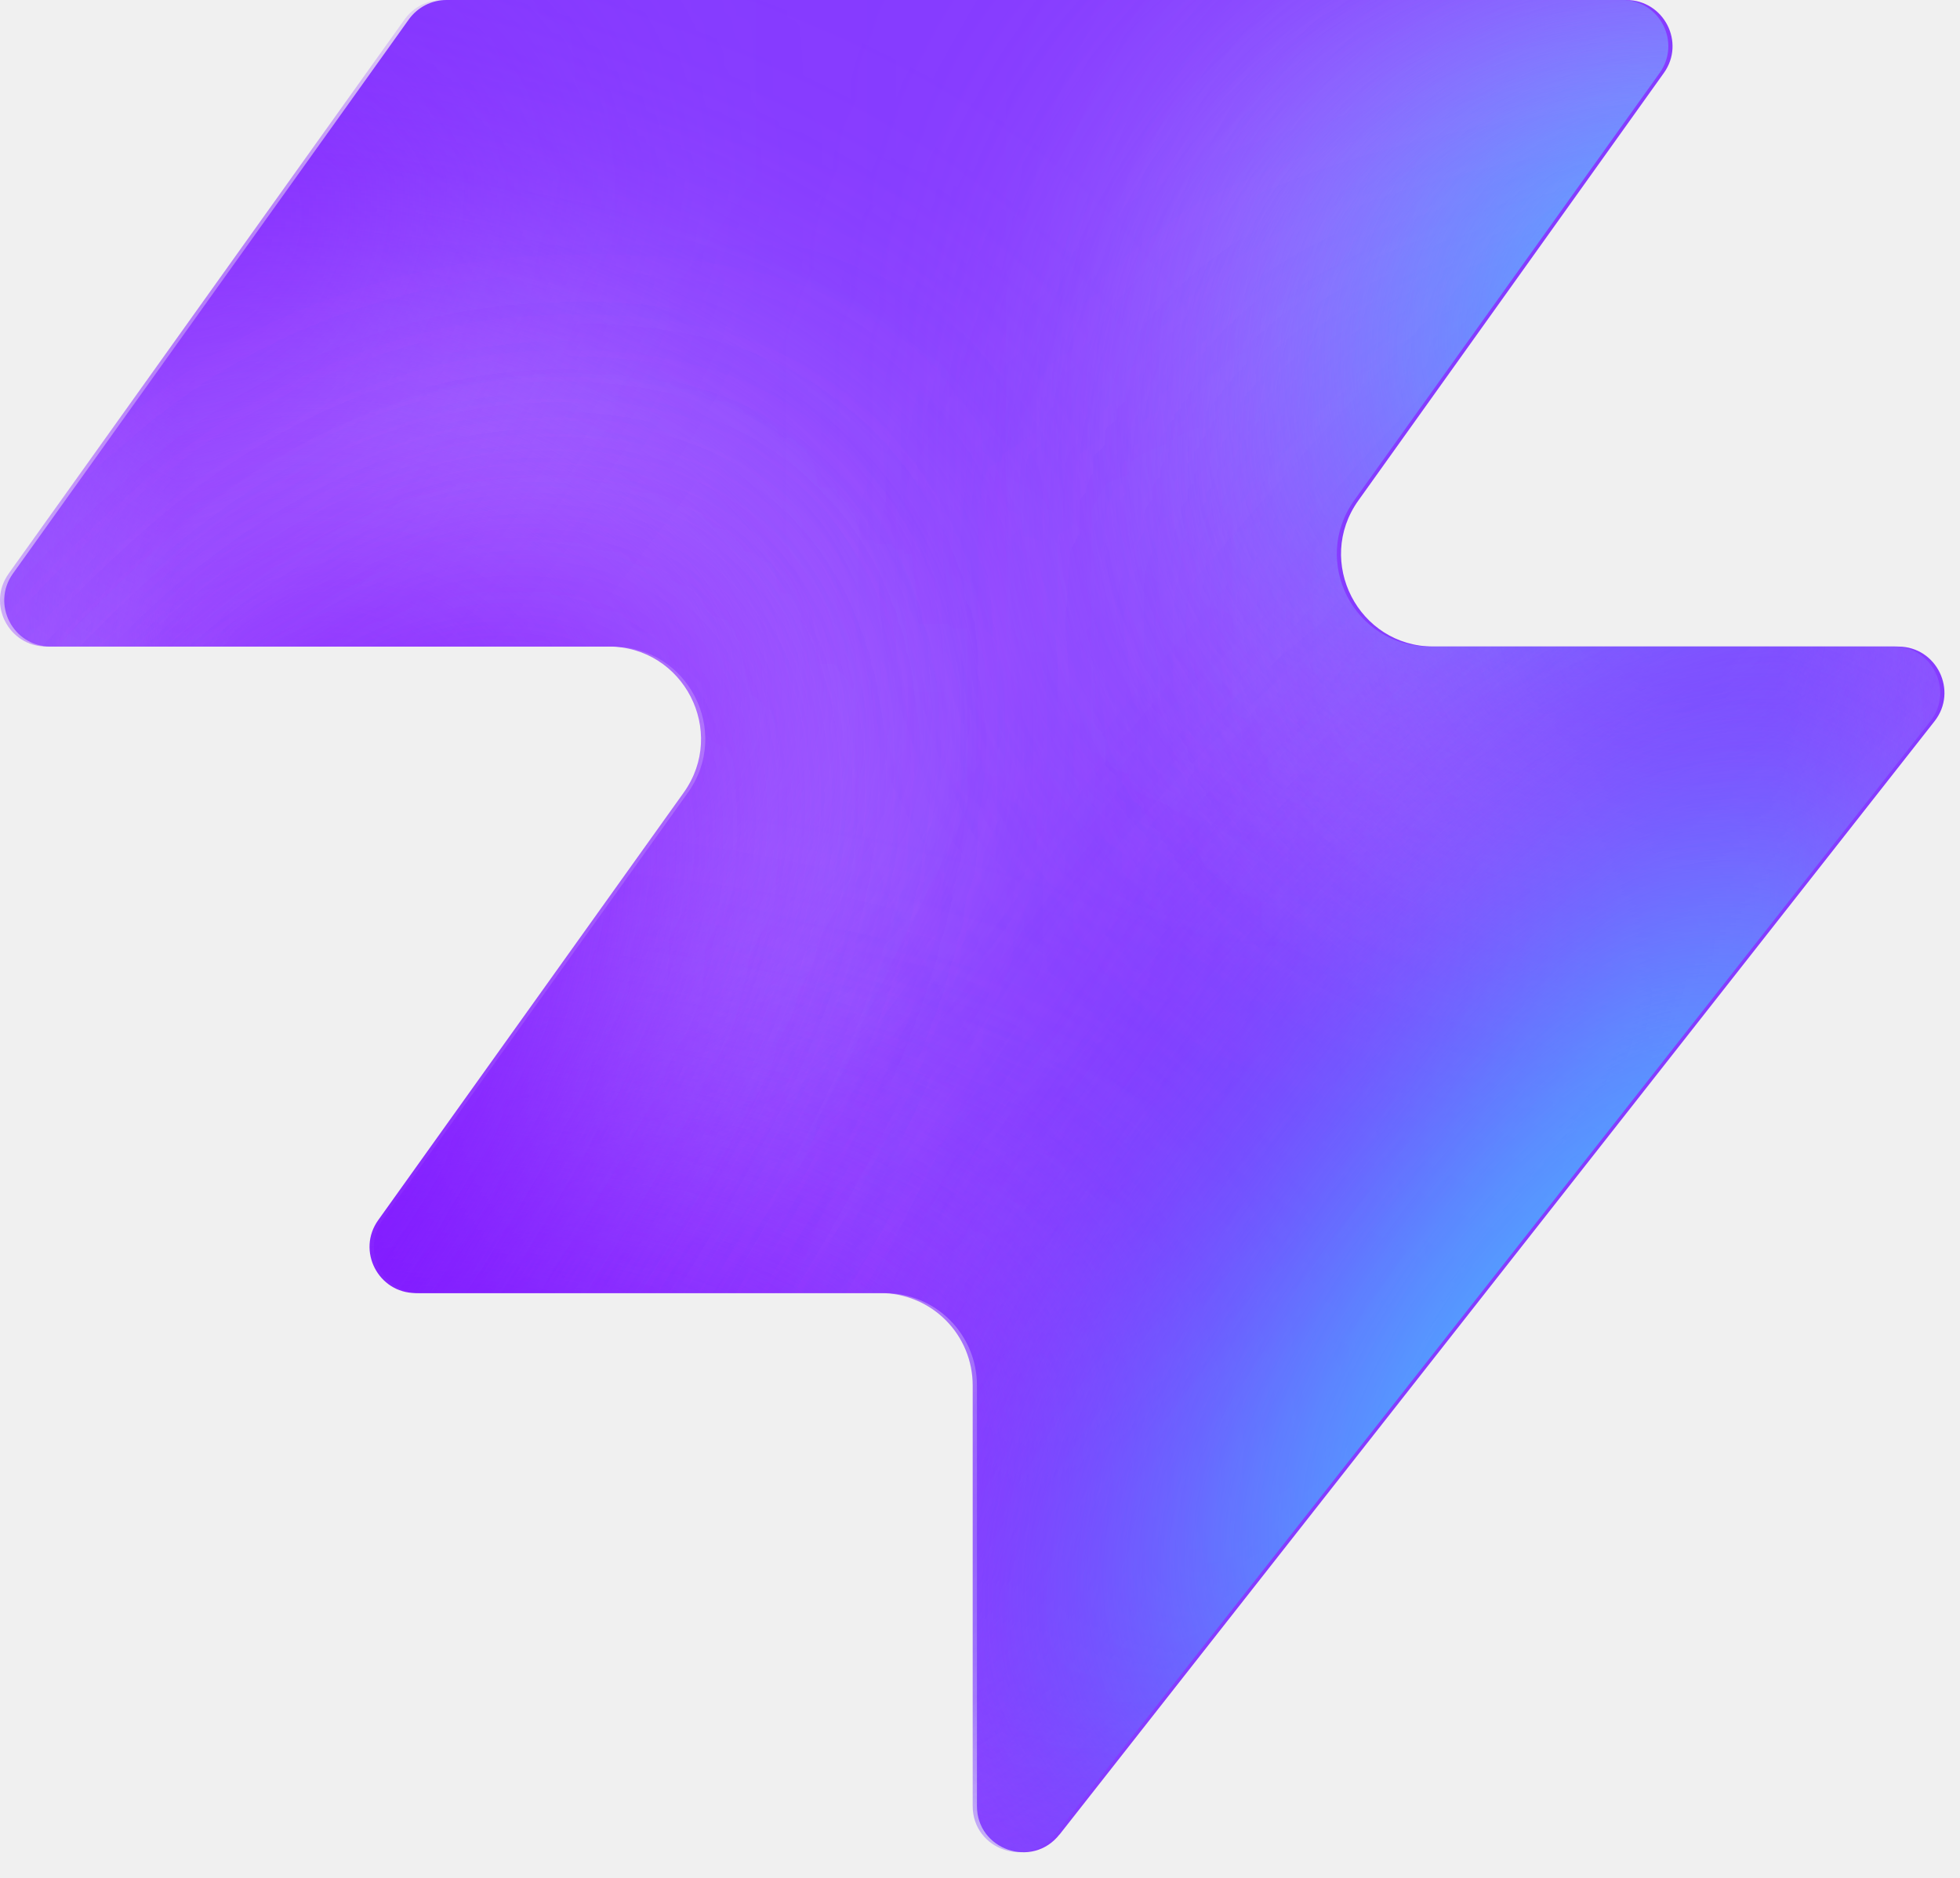
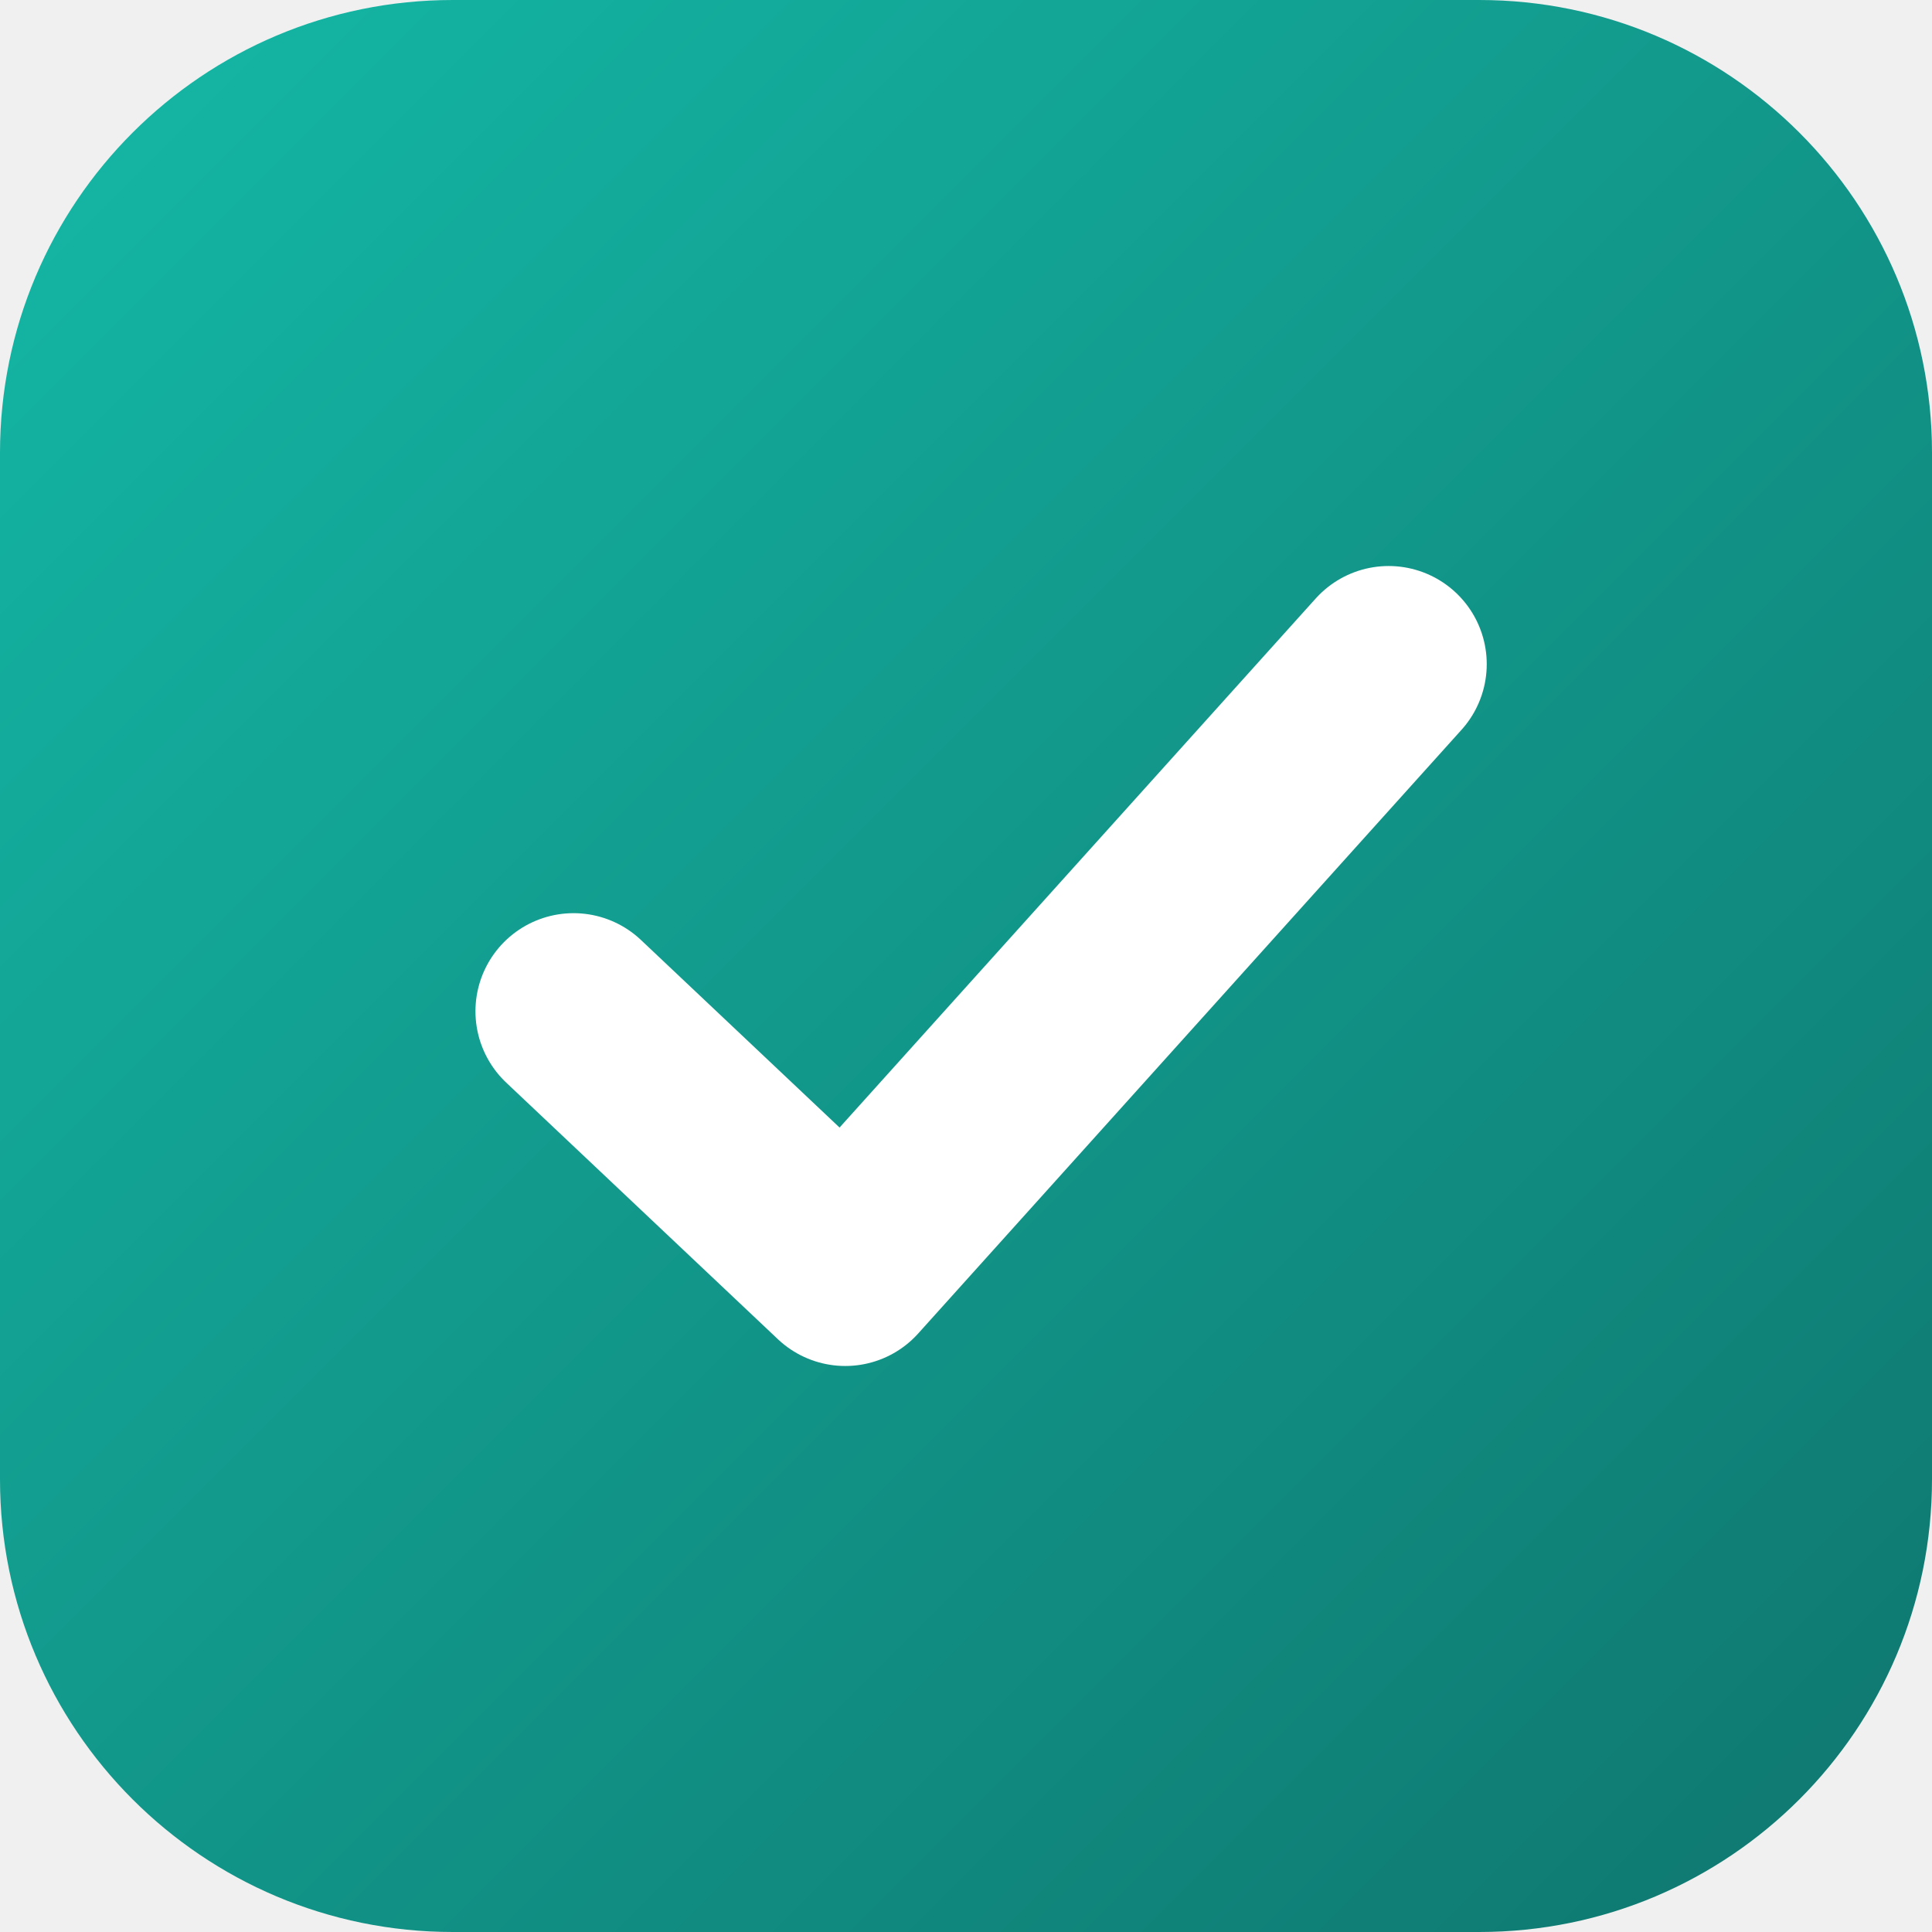
- <svg xmlns="http://www.w3.org/2000/svg" width="48" height="46" fill="none" viewBox="0 0 48 46">
-   <path fill="#863bff" d="M25.946 44.938c-.664.845-2.021.375-2.021-.698V33.937a2.26 2.26 0 0 0-2.262-2.262H10.287c-.92 0-1.456-1.04-.92-1.788l7.48-10.471c1.07-1.497 0-3.578-1.842-3.578H1.237c-.92 0-1.456-1.04-.92-1.788L10.013.474c.214-.297.556-.474.92-.474h28.894c.92 0 1.456 1.04.92 1.788l-7.48 10.471c-1.07 1.498 0 3.579 1.842 3.579h11.377c.943 0 1.473 1.088.89 1.83L25.947 44.94z" style="fill:#863bff;fill:color(display-p3 .525 .23 1);fill-opacity:1" />
-   <mask id="a" width="48" height="46" x="0" y="0" maskUnits="userSpaceOnUse" style="mask-type:alpha">
-     <path fill="#000" d="M25.842 44.938c-.664.844-2.021.375-2.021-.698V33.937a2.26 2.26 0 0 0-2.262-2.262H10.183c-.92 0-1.456-1.04-.92-1.788l7.48-10.471c1.07-1.498 0-3.579-1.842-3.579H1.133c-.92 0-1.456-1.04-.92-1.787L9.91.473c.214-.297.556-.474.92-.474h28.894c.92 0 1.456 1.04.92 1.788l-7.48 10.471c-1.07 1.498 0 3.578 1.842 3.578h11.377c.943 0 1.473 1.088.89 1.832L25.843 44.94z" style="fill:#000;fill-opacity:1" />
-   </mask>
-   <g mask="url(#a)">
-     <g filter="url(#b)">
-       <ellipse cx="5.508" cy="14.704" fill="#ede6ff" rx="5.508" ry="14.704" style="fill:#ede6ff;fill:color(display-p3 .927 .903 1);fill-opacity:1" transform="matrix(.00324 1 1 -.00324 -4.47 31.516)" />
-     </g>
-     <g filter="url(#c)">
-       <ellipse cx="10.399" cy="29.851" fill="#ede6ff" rx="10.399" ry="29.851" style="fill:#ede6ff;fill:color(display-p3 .927 .903 1);fill-opacity:1" transform="matrix(.00324 1 1 -.00324 -39.328 7.883)" />
-     </g>
-     <g filter="url(#d)">
-       <ellipse cx="5.508" cy="30.487" fill="#7e14ff" rx="5.508" ry="30.487" style="fill:#7e14ff;fill:color(display-p3 .492 .077 1);fill-opacity:1" transform="rotate(89.814 -25.913 -14.639)scale(1 -1)" />
-     </g>
-     <g filter="url(#e)">
-       <ellipse cx="5.508" cy="30.599" fill="#7e14ff" rx="5.508" ry="30.599" style="fill:#7e14ff;fill:color(display-p3 .492 .077 1);fill-opacity:1" transform="rotate(89.814 -32.644 -3.334)scale(1 -1)" />
-     </g>
-     <g filter="url(#f)">
-       <ellipse cx="5.508" cy="30.599" fill="#7e14ff" rx="5.508" ry="30.599" style="fill:#7e14ff;fill:color(display-p3 .492 .077 1);fill-opacity:1" transform="matrix(.00324 1 1 -.00324 -34.34 30.47)" />
-     </g>
-     <g filter="url(#g)">
-       <ellipse cx="14.072" cy="22.078" fill="#ede6ff" rx="14.072" ry="22.078" style="fill:#ede6ff;fill:color(display-p3 .927 .903 1);fill-opacity:1" transform="rotate(93.35 24.506 48.493)scale(-1 1)" />
-     </g>
-     <g filter="url(#h)">
-       <ellipse cx="3.47" cy="21.501" fill="#7e14ff" rx="3.47" ry="21.501" style="fill:#7e14ff;fill:color(display-p3 .492 .077 1);fill-opacity:1" transform="rotate(89.009 28.708 47.59)scale(-1 1)" />
-     </g>
-     <g filter="url(#i)">
-       <ellipse cx="3.47" cy="21.501" fill="#7e14ff" rx="3.47" ry="21.501" style="fill:#7e14ff;fill:color(display-p3 .492 .077 1);fill-opacity:1" transform="rotate(89.009 28.708 47.59)scale(-1 1)" />
-     </g>
-     <g filter="url(#j)">
-       <ellipse cx=".387" cy="8.972" fill="#7e14ff" rx="4.407" ry="29.108" style="fill:#7e14ff;fill:color(display-p3 .492 .077 1);fill-opacity:1" transform="rotate(39.51 .387 8.972)" />
-     </g>
-     <g filter="url(#k)">
-       <ellipse cx="47.523" cy="-6.092" fill="#7e14ff" rx="4.407" ry="29.108" style="fill:#7e14ff;fill:color(display-p3 .492 .077 1);fill-opacity:1" transform="rotate(37.892 47.523 -6.092)" />
-     </g>
-     <g filter="url(#l)">
-       <ellipse cx="41.412" cy="6.333" fill="#47bfff" rx="5.971" ry="9.665" style="fill:#47bfff;fill:color(display-p3 .28 .748 1);fill-opacity:1" transform="rotate(37.892 41.412 6.333)" />
-     </g>
-     <g filter="url(#m)">
-       <ellipse cx="-1.879" cy="38.332" fill="#7e14ff" rx="4.407" ry="29.108" style="fill:#7e14ff;fill:color(display-p3 .492 .077 1);fill-opacity:1" transform="rotate(37.892 -1.88 38.332)" />
-     </g>
-     <g filter="url(#n)">
-       <ellipse cx="-1.879" cy="38.332" fill="#7e14ff" rx="4.407" ry="29.108" style="fill:#7e14ff;fill:color(display-p3 .492 .077 1);fill-opacity:1" transform="rotate(37.892 -1.88 38.332)" />
-     </g>
-     <g filter="url(#o)">
-       <ellipse cx="35.651" cy="29.907" fill="#7e14ff" rx="4.407" ry="29.108" style="fill:#7e14ff;fill:color(display-p3 .492 .077 1);fill-opacity:1" transform="rotate(37.892 35.651 29.907)" />
-     </g>
-     <g filter="url(#p)">
-       <ellipse cx="38.418" cy="32.4" fill="#47bfff" rx="5.971" ry="15.297" style="fill:#47bfff;fill:color(display-p3 .28 .748 1);fill-opacity:1" transform="rotate(37.892 38.418 32.4)" />
-     </g>
-   </g>
+ <svg xmlns="http://www.w3.org/2000/svg" width="64" height="64" viewBox="0 0 64 64" fill="none">
  <defs>
-     <filter id="b" width="60.045" height="41.654" x="-19.77" y="16.149" color-interpolation-filters="sRGB" filterUnits="userSpaceOnUse">
-       <feFlood flood-opacity="0" result="BackgroundImageFix" />
-       <feBlend in="SourceGraphic" in2="BackgroundImageFix" result="shape" />
-       <feGaussianBlur result="effect1_foregroundBlur_2002_17158" stdDeviation="7.659" />
-     </filter>
-     <filter id="c" width="90.34" height="51.437" x="-54.613" y="-7.533" color-interpolation-filters="sRGB" filterUnits="userSpaceOnUse">
-       <feFlood flood-opacity="0" result="BackgroundImageFix" />
-       <feBlend in="SourceGraphic" in2="BackgroundImageFix" result="shape" />
-       <feGaussianBlur result="effect1_foregroundBlur_2002_17158" stdDeviation="7.659" />
-     </filter>
-     <filter id="d" width="79.355" height="29.4" x="-49.64" y="2.03" color-interpolation-filters="sRGB" filterUnits="userSpaceOnUse">
-       <feFlood flood-opacity="0" result="BackgroundImageFix" />
-       <feBlend in="SourceGraphic" in2="BackgroundImageFix" result="shape" />
-       <feGaussianBlur result="effect1_foregroundBlur_2002_17158" stdDeviation="4.596" />
-     </filter>
-     <filter id="e" width="79.579" height="29.4" x="-45.045" y="20.029" color-interpolation-filters="sRGB" filterUnits="userSpaceOnUse">
-       <feFlood flood-opacity="0" result="BackgroundImageFix" />
-       <feBlend in="SourceGraphic" in2="BackgroundImageFix" result="shape" />
-       <feGaussianBlur result="effect1_foregroundBlur_2002_17158" stdDeviation="4.596" />
-     </filter>
-     <filter id="f" width="79.579" height="29.4" x="-43.513" y="21.178" color-interpolation-filters="sRGB" filterUnits="userSpaceOnUse">
-       <feFlood flood-opacity="0" result="BackgroundImageFix" />
-       <feBlend in="SourceGraphic" in2="BackgroundImageFix" result="shape" />
-       <feGaussianBlur result="effect1_foregroundBlur_2002_17158" stdDeviation="4.596" />
-     </filter>
-     <filter id="g" width="74.749" height="58.852" x="15.756" y="-17.901" color-interpolation-filters="sRGB" filterUnits="userSpaceOnUse">
-       <feFlood flood-opacity="0" result="BackgroundImageFix" />
-       <feBlend in="SourceGraphic" in2="BackgroundImageFix" result="shape" />
-       <feGaussianBlur result="effect1_foregroundBlur_2002_17158" stdDeviation="7.659" />
-     </filter>
-     <filter id="h" width="61.377" height="25.362" x="23.548" y="2.284" color-interpolation-filters="sRGB" filterUnits="userSpaceOnUse">
-       <feFlood flood-opacity="0" result="BackgroundImageFix" />
-       <feBlend in="SourceGraphic" in2="BackgroundImageFix" result="shape" />
-       <feGaussianBlur result="effect1_foregroundBlur_2002_17158" stdDeviation="4.596" />
-     </filter>
-     <filter id="i" width="61.377" height="25.362" x="23.548" y="2.284" color-interpolation-filters="sRGB" filterUnits="userSpaceOnUse">
-       <feFlood flood-opacity="0" result="BackgroundImageFix" />
-       <feBlend in="SourceGraphic" in2="BackgroundImageFix" result="shape" />
-       <feGaussianBlur result="effect1_foregroundBlur_2002_17158" stdDeviation="4.596" />
-     </filter>
-     <filter id="j" width="56.045" height="63.649" x="-27.636" y="-22.853" color-interpolation-filters="sRGB" filterUnits="userSpaceOnUse">
-       <feFlood flood-opacity="0" result="BackgroundImageFix" />
-       <feBlend in="SourceGraphic" in2="BackgroundImageFix" result="shape" />
-       <feGaussianBlur result="effect1_foregroundBlur_2002_17158" stdDeviation="4.596" />
-     </filter>
-     <filter id="k" width="54.814" height="64.646" x="20.116" y="-38.415" color-interpolation-filters="sRGB" filterUnits="userSpaceOnUse">
-       <feFlood flood-opacity="0" result="BackgroundImageFix" />
-       <feBlend in="SourceGraphic" in2="BackgroundImageFix" result="shape" />
-       <feGaussianBlur result="effect1_foregroundBlur_2002_17158" stdDeviation="4.596" />
-     </filter>
-     <filter id="l" width="33.541" height="35.313" x="24.641" y="-11.323" color-interpolation-filters="sRGB" filterUnits="userSpaceOnUse">
-       <feFlood flood-opacity="0" result="BackgroundImageFix" />
-       <feBlend in="SourceGraphic" in2="BackgroundImageFix" result="shape" />
-       <feGaussianBlur result="effect1_foregroundBlur_2002_17158" stdDeviation="4.596" />
-     </filter>
-     <filter id="m" width="54.814" height="64.646" x="-29.286" y="6.009" color-interpolation-filters="sRGB" filterUnits="userSpaceOnUse">
-       <feFlood flood-opacity="0" result="BackgroundImageFix" />
-       <feBlend in="SourceGraphic" in2="BackgroundImageFix" result="shape" />
-       <feGaussianBlur result="effect1_foregroundBlur_2002_17158" stdDeviation="4.596" />
-     </filter>
-     <filter id="n" width="54.814" height="64.646" x="-29.286" y="6.009" color-interpolation-filters="sRGB" filterUnits="userSpaceOnUse">
-       <feFlood flood-opacity="0" result="BackgroundImageFix" />
-       <feBlend in="SourceGraphic" in2="BackgroundImageFix" result="shape" />
-       <feGaussianBlur result="effect1_foregroundBlur_2002_17158" stdDeviation="4.596" />
-     </filter>
-     <filter id="o" width="54.814" height="64.646" x="8.244" y="-2.416" color-interpolation-filters="sRGB" filterUnits="userSpaceOnUse">
-       <feFlood flood-opacity="0" result="BackgroundImageFix" />
-       <feBlend in="SourceGraphic" in2="BackgroundImageFix" result="shape" />
-       <feGaussianBlur result="effect1_foregroundBlur_2002_17158" stdDeviation="4.596" />
-     </filter>
-     <filter id="p" width="39.409" height="43.623" x="18.713" y="10.588" color-interpolation-filters="sRGB" filterUnits="userSpaceOnUse">
-       <feFlood flood-opacity="0" result="BackgroundImageFix" />
-       <feBlend in="SourceGraphic" in2="BackgroundImageFix" result="shape" />
-       <feGaussianBlur result="effect1_foregroundBlur_2002_17158" stdDeviation="4.596" />
-     </filter>
+     <linearGradient id="cg" x1="0" y1="0" x2="64" y2="64" gradientUnits="userSpaceOnUse">
+       <stop stop-color="#14b8a6" />
+       <stop offset="1" stop-color="#0f766e" />
+     </linearGradient>
  </defs>
+   <rect width="64" height="64" rx="15" fill="url(#cg)" />
+   <path d="M19 33.5 L28 42 L46 22" stroke="#ffffff" stroke-width="6.5" stroke-linecap="round" stroke-linejoin="round" />
</svg>
